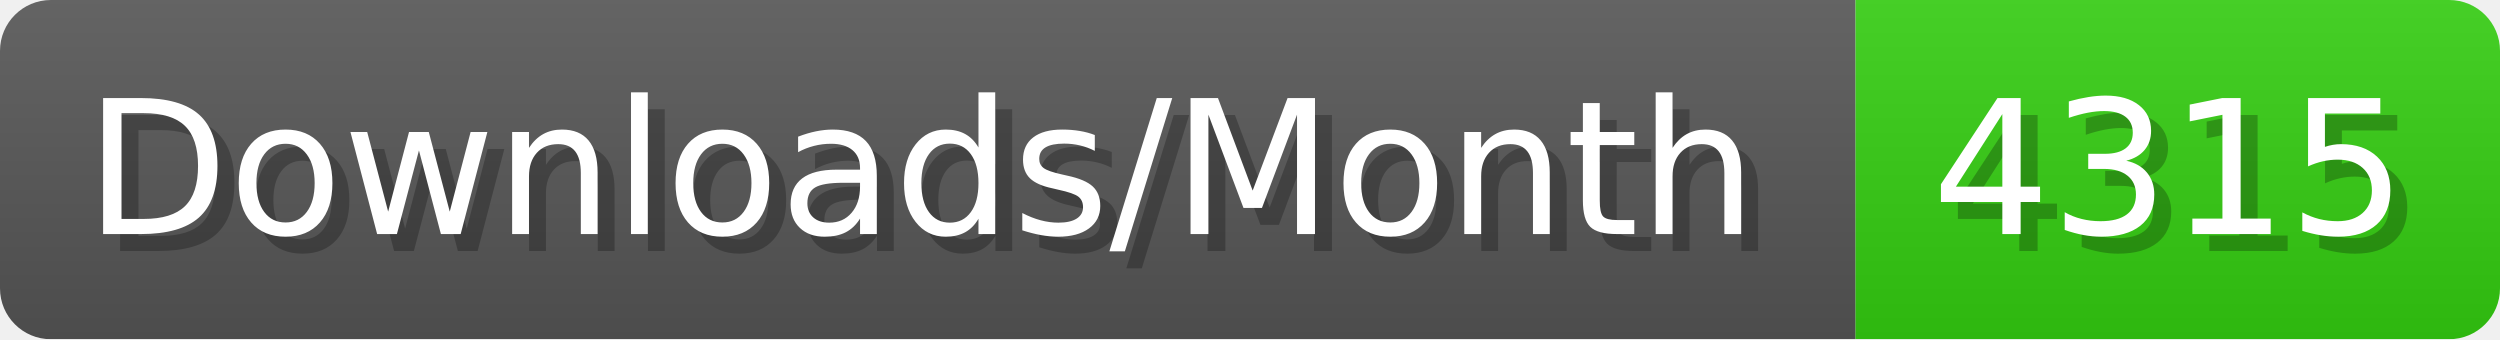
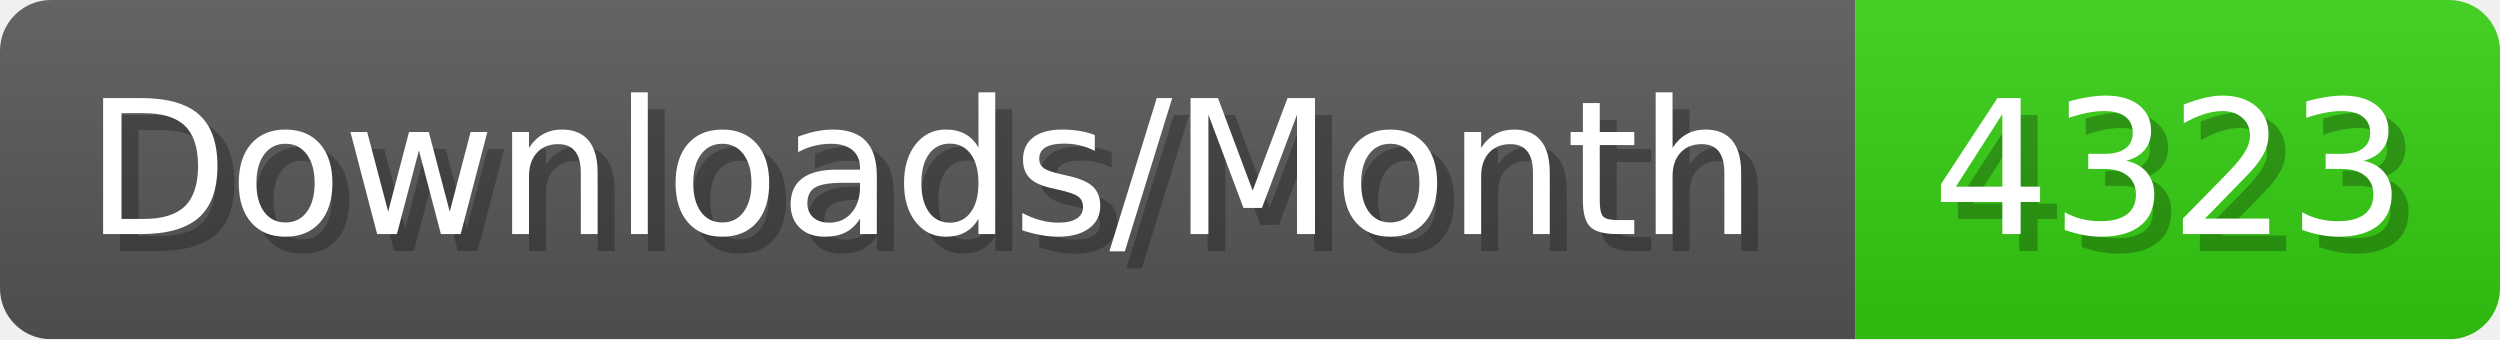
- <svg xmlns="http://www.w3.org/2000/svg" width="147.4" height="20" viewBox="0 0 1474 200" role="img" aria-label="Downloads/Month: 4315">
+ <svg xmlns="http://www.w3.org/2000/svg" width="147.4" height="20" viewBox="0 0 1474 200" role="img" aria-label="Downloads/Month: 4323">
  <linearGradient id="YlXUI" x2="0" y2="100%">
    <stop offset="0" stop-opacity=".1" stop-color="#EEE" />
    <stop offset="1" stop-opacity=".1" />
  </linearGradient>
  <mask id="JHhop">
    <rect width="1474" height="200" rx="30" fill="#FFF" />
  </mask>
  <g mask="url(#JHhop)">
    <rect width="1094" height="200" fill="#555" />
    <rect width="380" height="200" fill="#3C1" x="1094" />
    <rect width="1474" height="200" fill="url(#YlXUI)" />
  </g>
  <g aria-hidden="true" fill="#fff" text-anchor="start" font-family="Verdana,DejaVu Sans,sans-serif" font-size="110">
    <text x="60" y="148" textLength="994" fill="#000" opacity="0.25">Downloads/Month</text>
    <text x="50" y="138" textLength="994">Downloads/Month</text>
-     <text x="1149" y="148" textLength="280" fill="#000" opacity="0.25">4315</text>
-     <text x="1139" y="138" textLength="280">4315</text>
+     <text x="1149" y="148" textLength="280" fill="#000" opacity="0.25">4323</text>
+     <text x="1139" y="138" textLength="280">4323</text>
  </g>
</svg>
